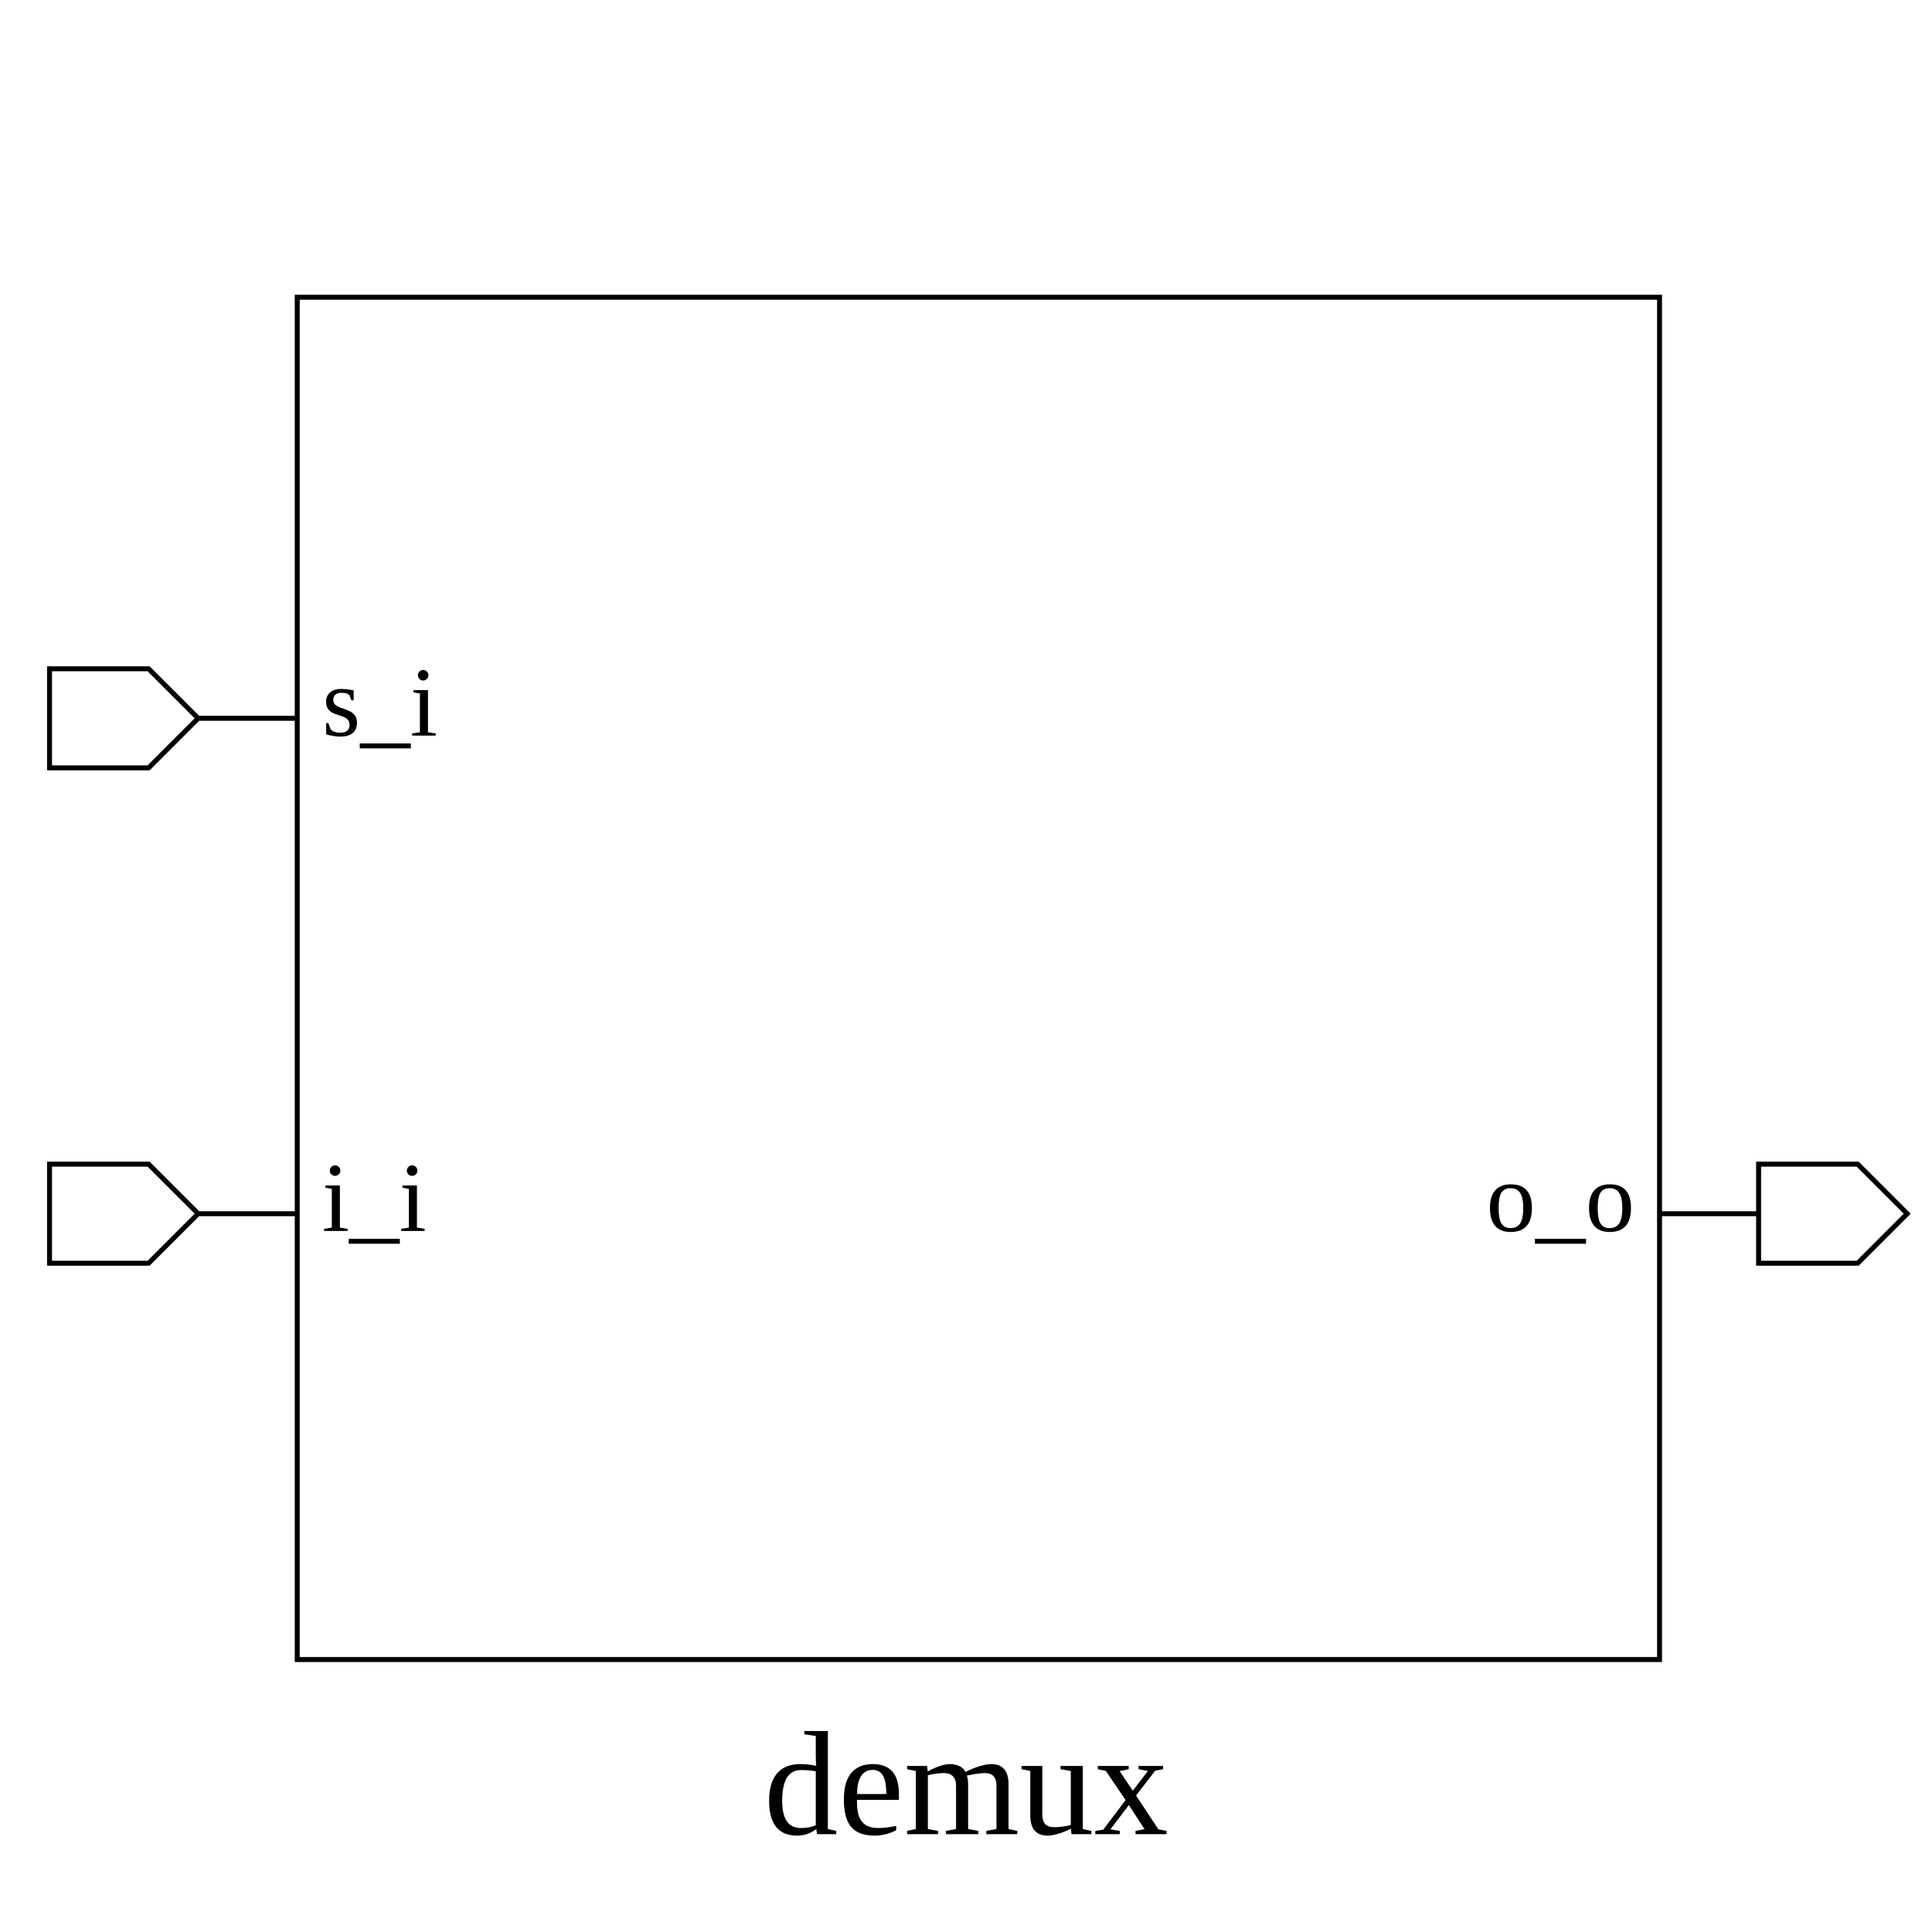
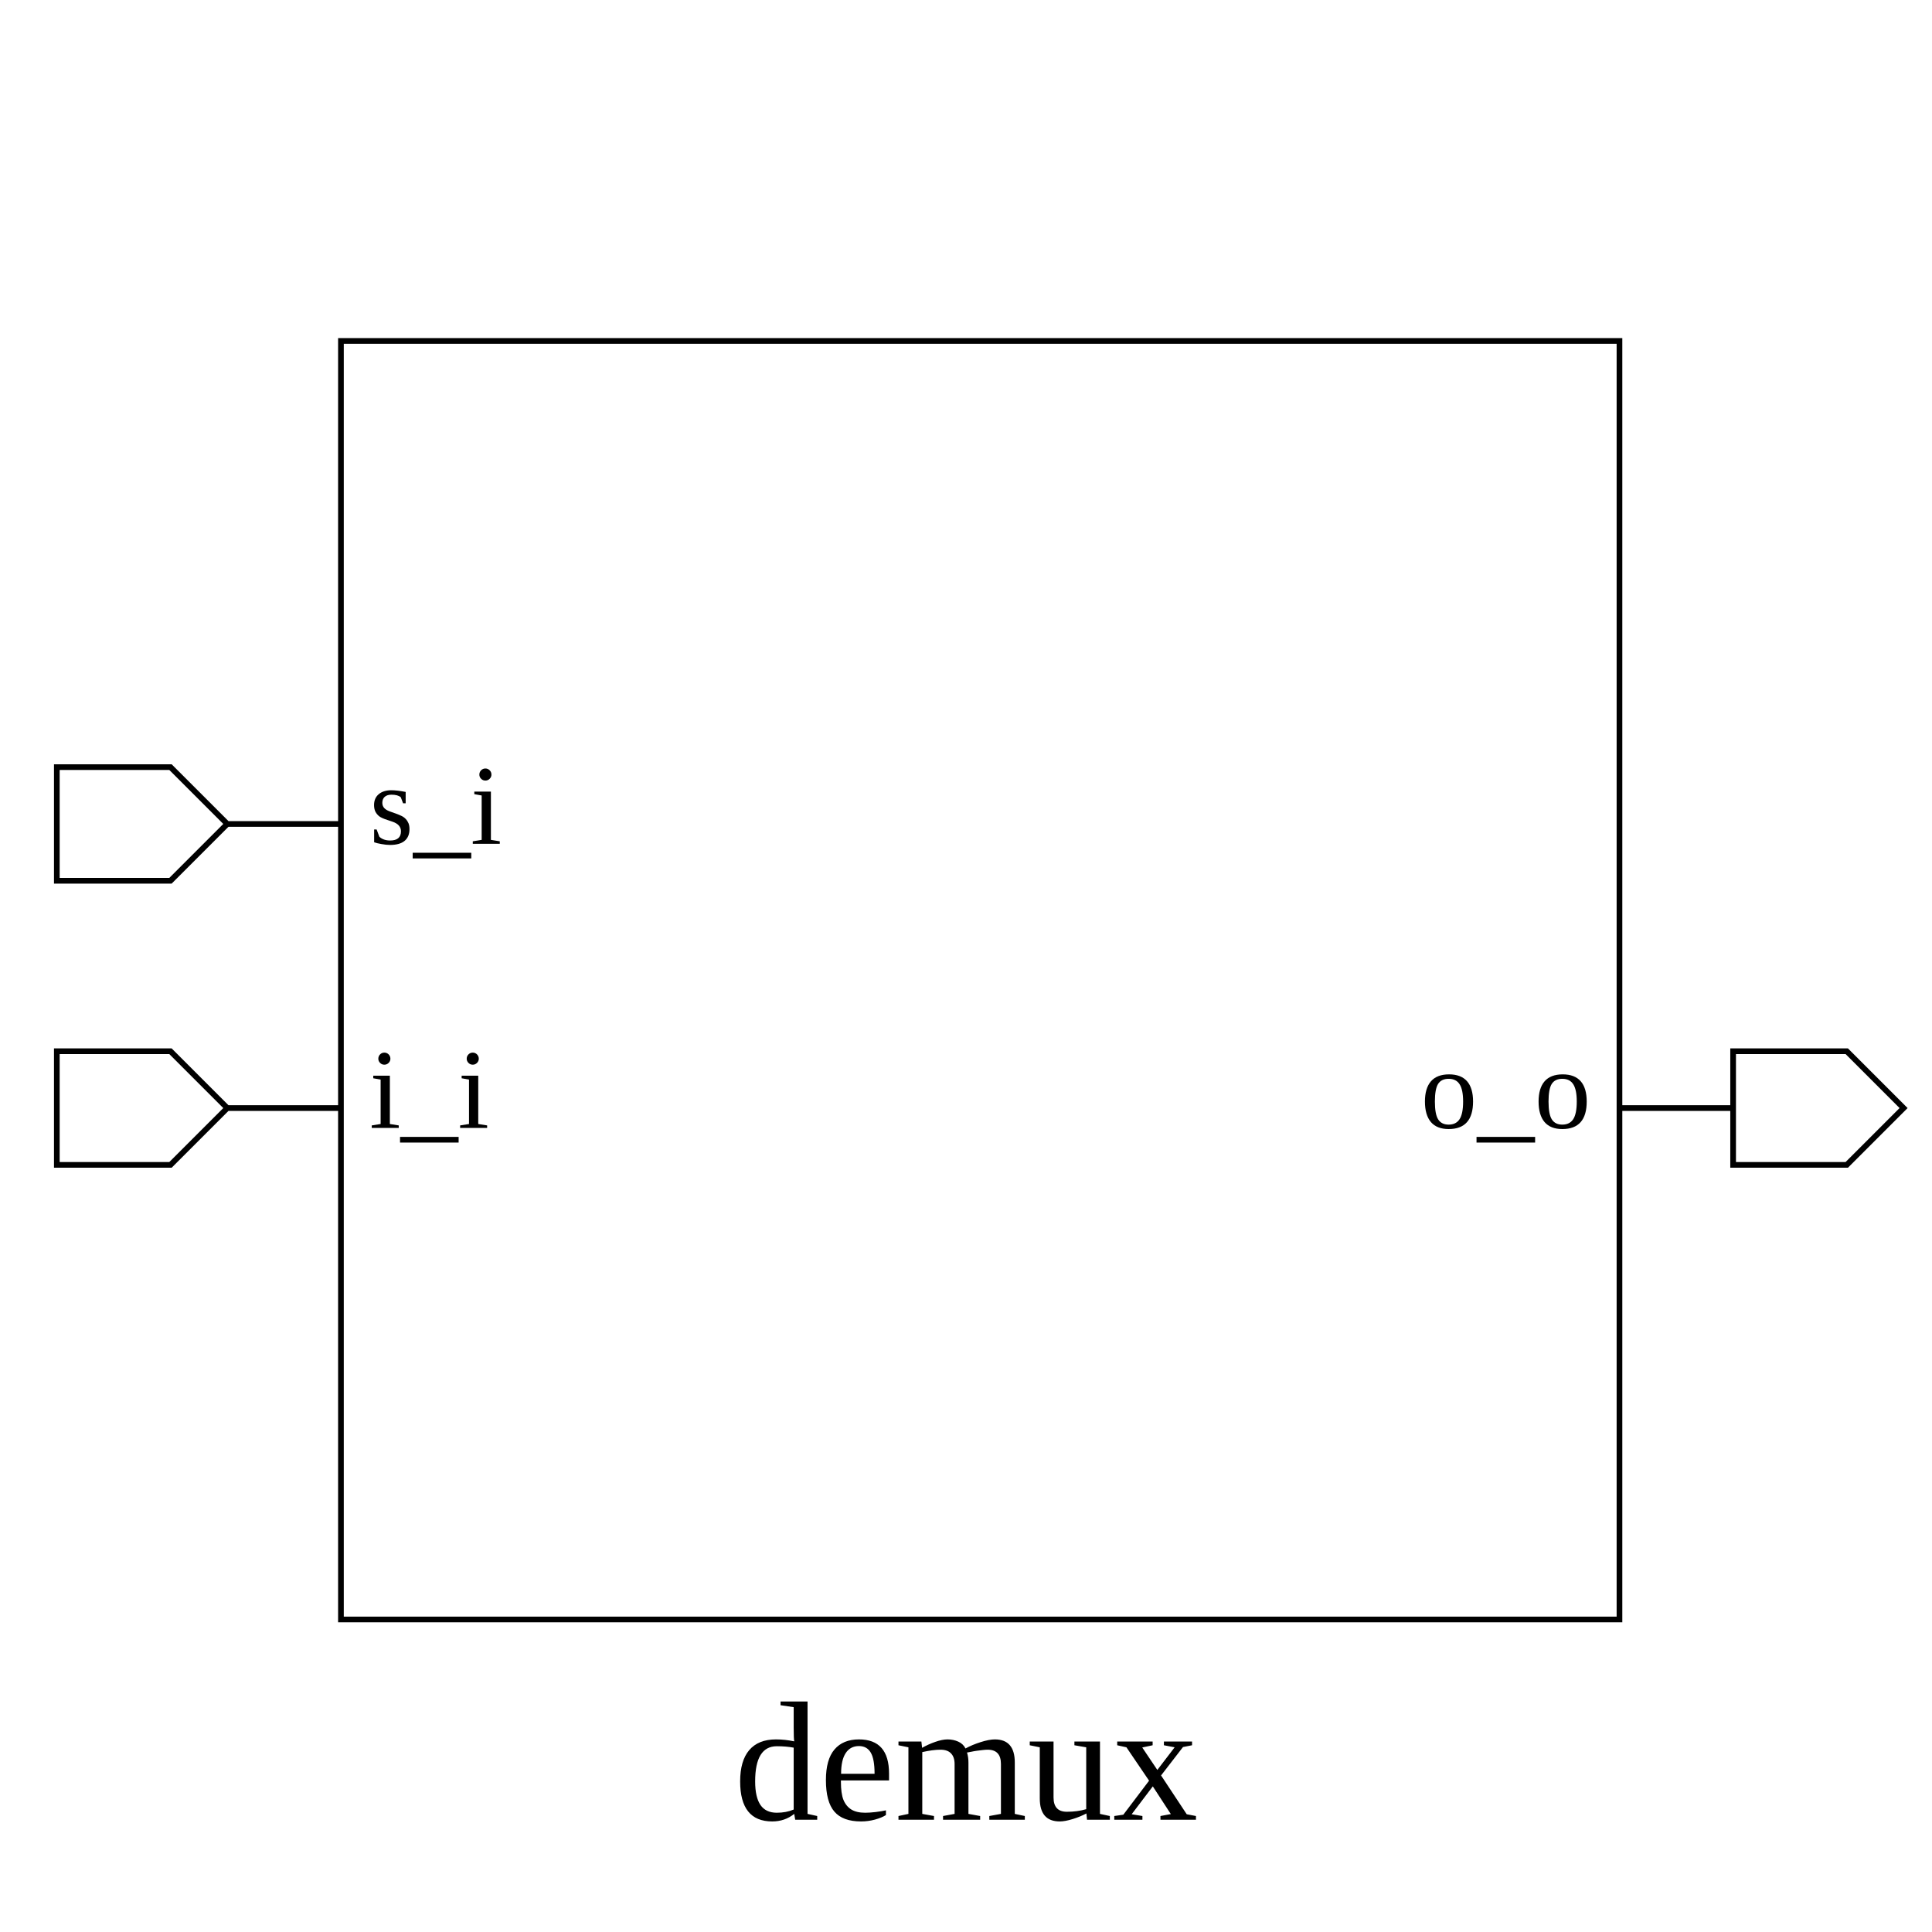
- <svg xmlns="http://www.w3.org/2000/svg" height="390" width="390">
+ <svg xmlns="http://www.w3.org/2000/svg" height="340" width="340">
  <rect width="100%" height="100%" x="0" y="0" style="fill:white;stroke:white;stroke-width:0" />
  <g style="fill:white;stroke:black;stroke-width:1">
-     <rect width="275" height="275" x="60" y="60" />
+     <rect width="225" height="225" x="60" y="60" />
    <polygon points="10,145 10,135 30,135 40,145 60,145 40,145 30,155 10,155 10,145" />
    <text x="65" y="135" dominant-baseline="hanging" text-anchor="start" font-size="20" style="fill:black;stroke:black;stroke-width:0">s_i</text>
-     <polygon points="10,245 10,235 30,235 40,245 60,245 40,245 30,255 10,255 10,245" />
-     <text x="65" y="235" dominant-baseline="hanging" text-anchor="start" font-size="20" style="fill:black;stroke:black;stroke-width:0">i_i</text>
-     <polygon points="335,245 355,245 355,235 375,235 385,245 375,255 355,255 355,245 335,245" />
-     <text x="330" y="235" dominant-baseline="hanging" text-anchor="end" font-size="20" style="fill:black;stroke:black;stroke-width:0">o_o</text>
-     <text x="195" y="350" dominant-baseline="hanging" text-anchor="middle" font-size="30" style="fill:black;stroke:black;stroke-width:0">demux</text>
+     <polygon points="10,195 10,185 30,185 40,195 60,195 40,195 30,205 10,205 10,195" />
+     <text x="65" y="185" dominant-baseline="hanging" text-anchor="start" font-size="20" style="fill:black;stroke:black;stroke-width:0">i_i</text>
+     <polygon points="285,195 305,195 305,185 325,185 335,195 325,205 305,205 305,195 285,195" />
+     <text x="280" y="185" dominant-baseline="hanging" text-anchor="end" font-size="20" style="fill:black;stroke:black;stroke-width:0">o_o</text>
+     <text x="170" y="300" dominant-baseline="hanging" text-anchor="middle" font-size="30" style="fill:black;stroke:black;stroke-width:0">demux</text>
  </g>
</svg>
